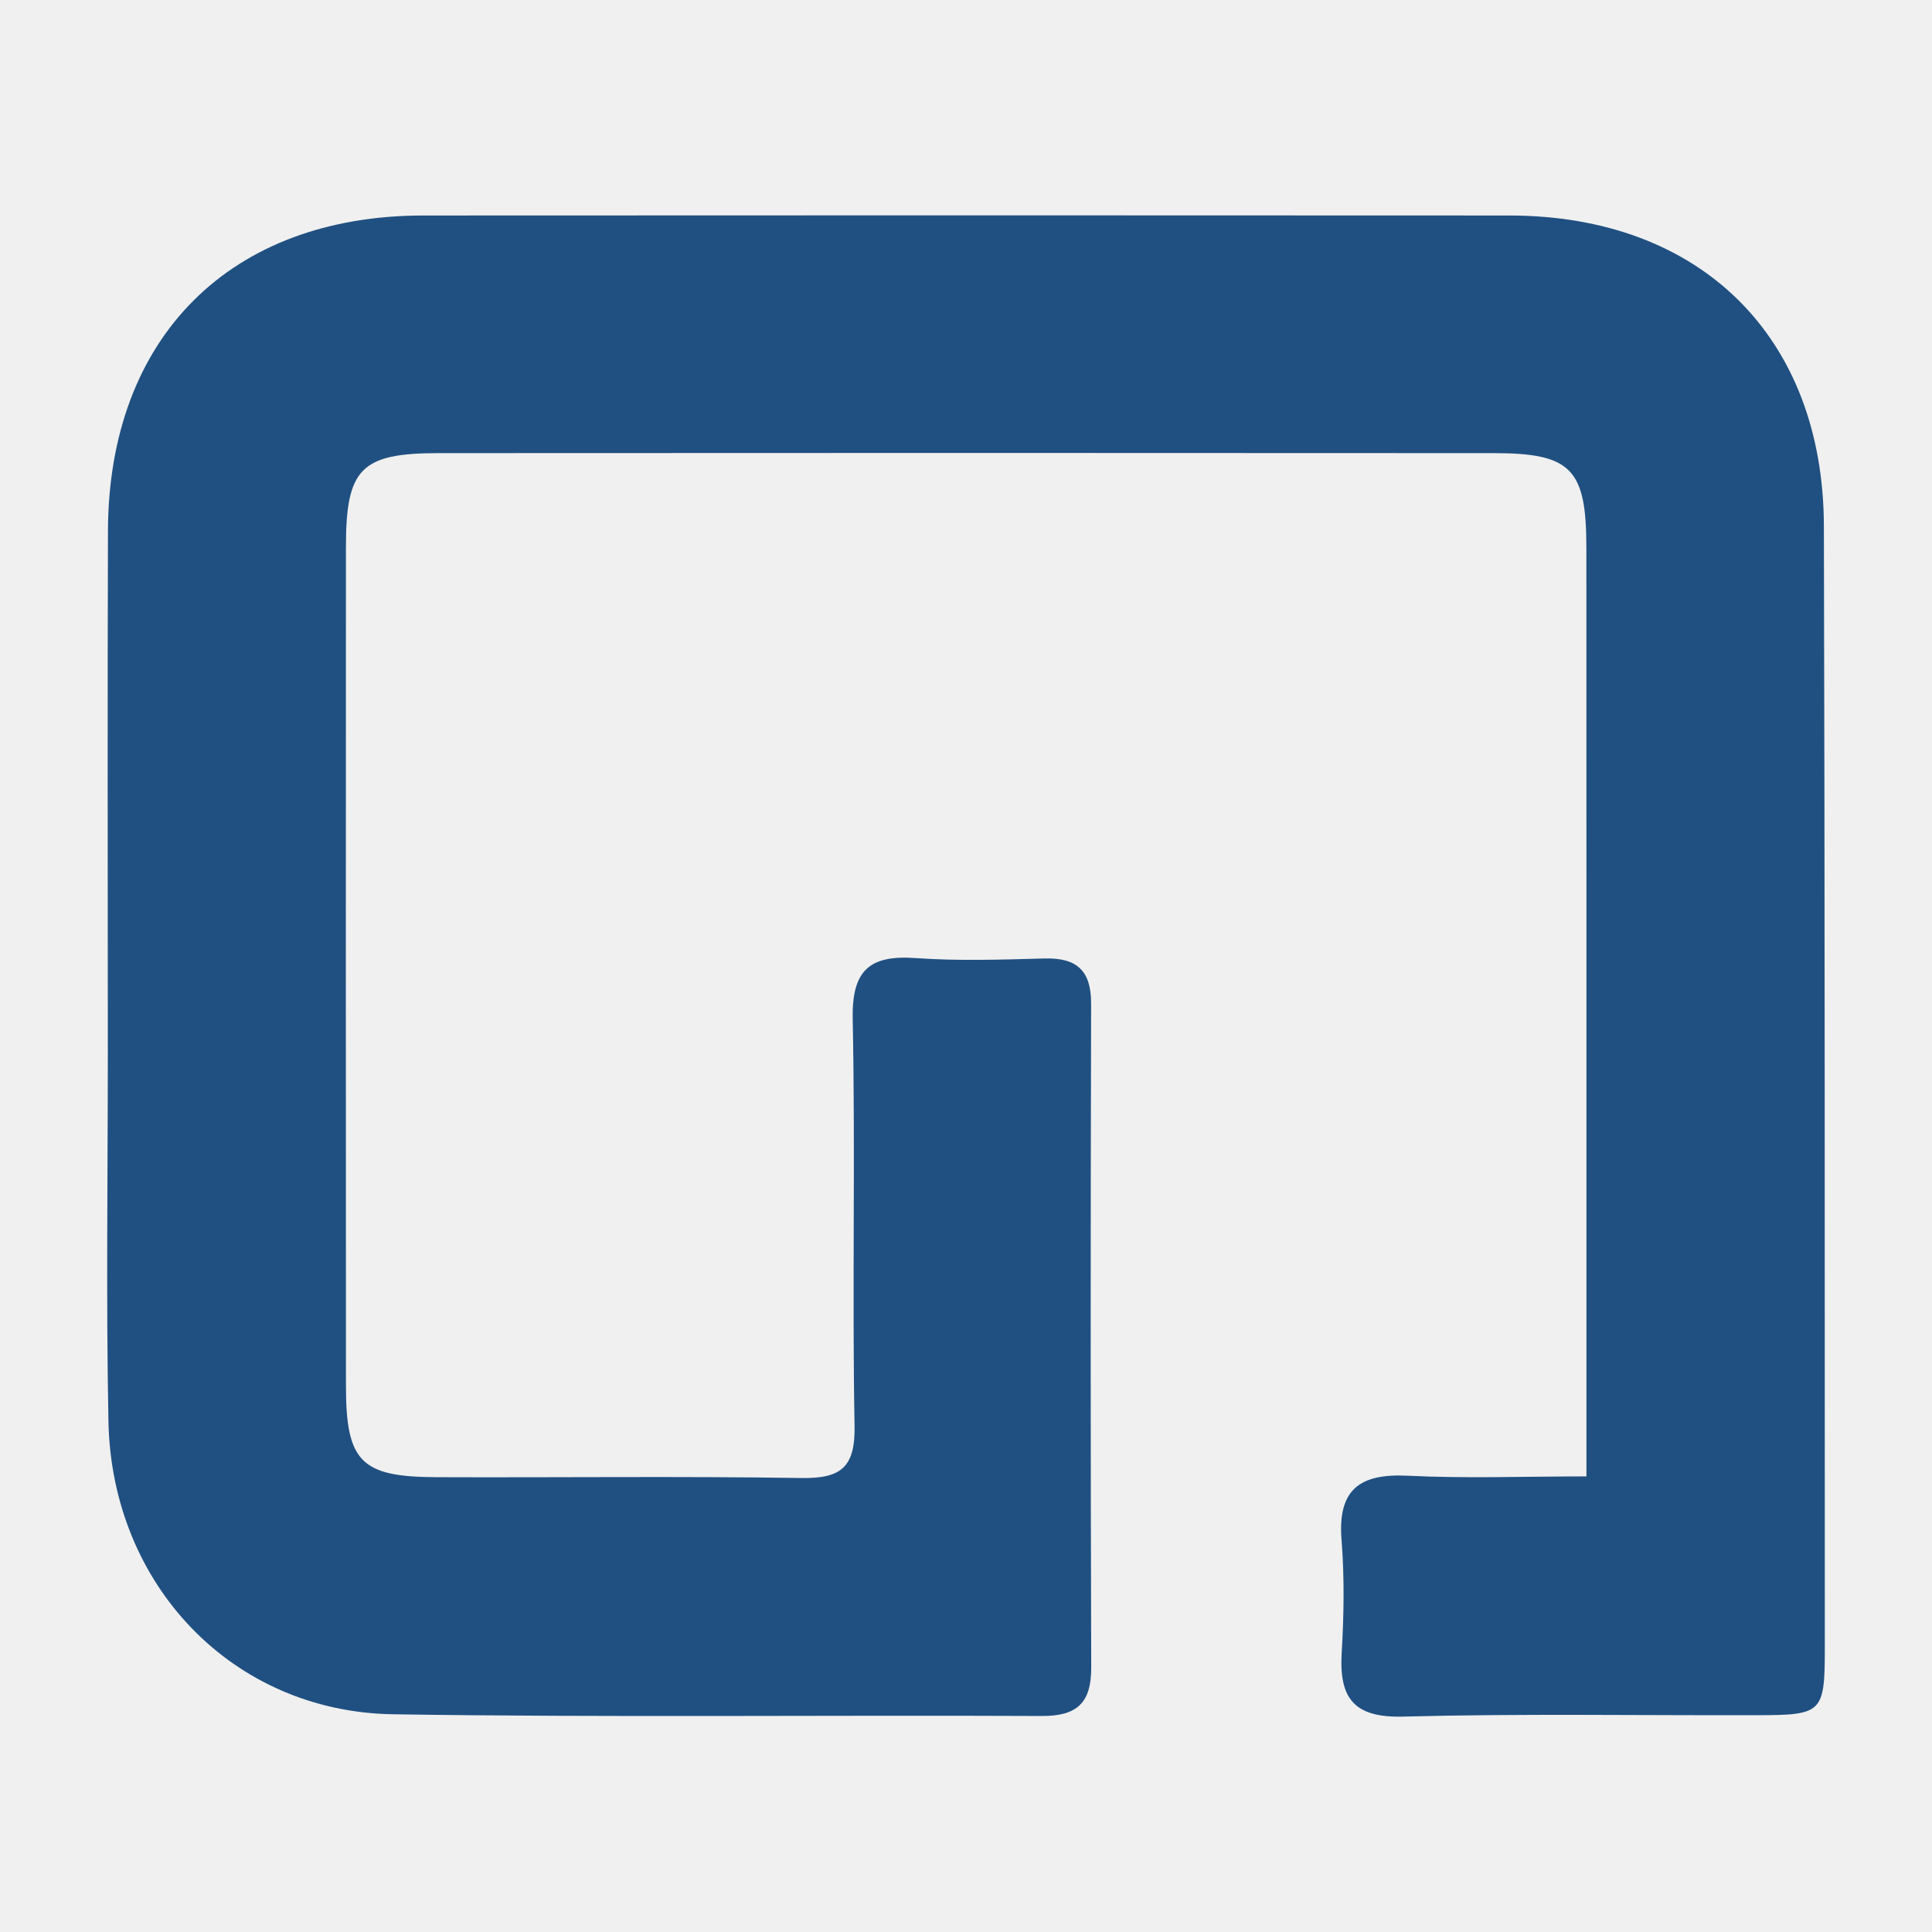
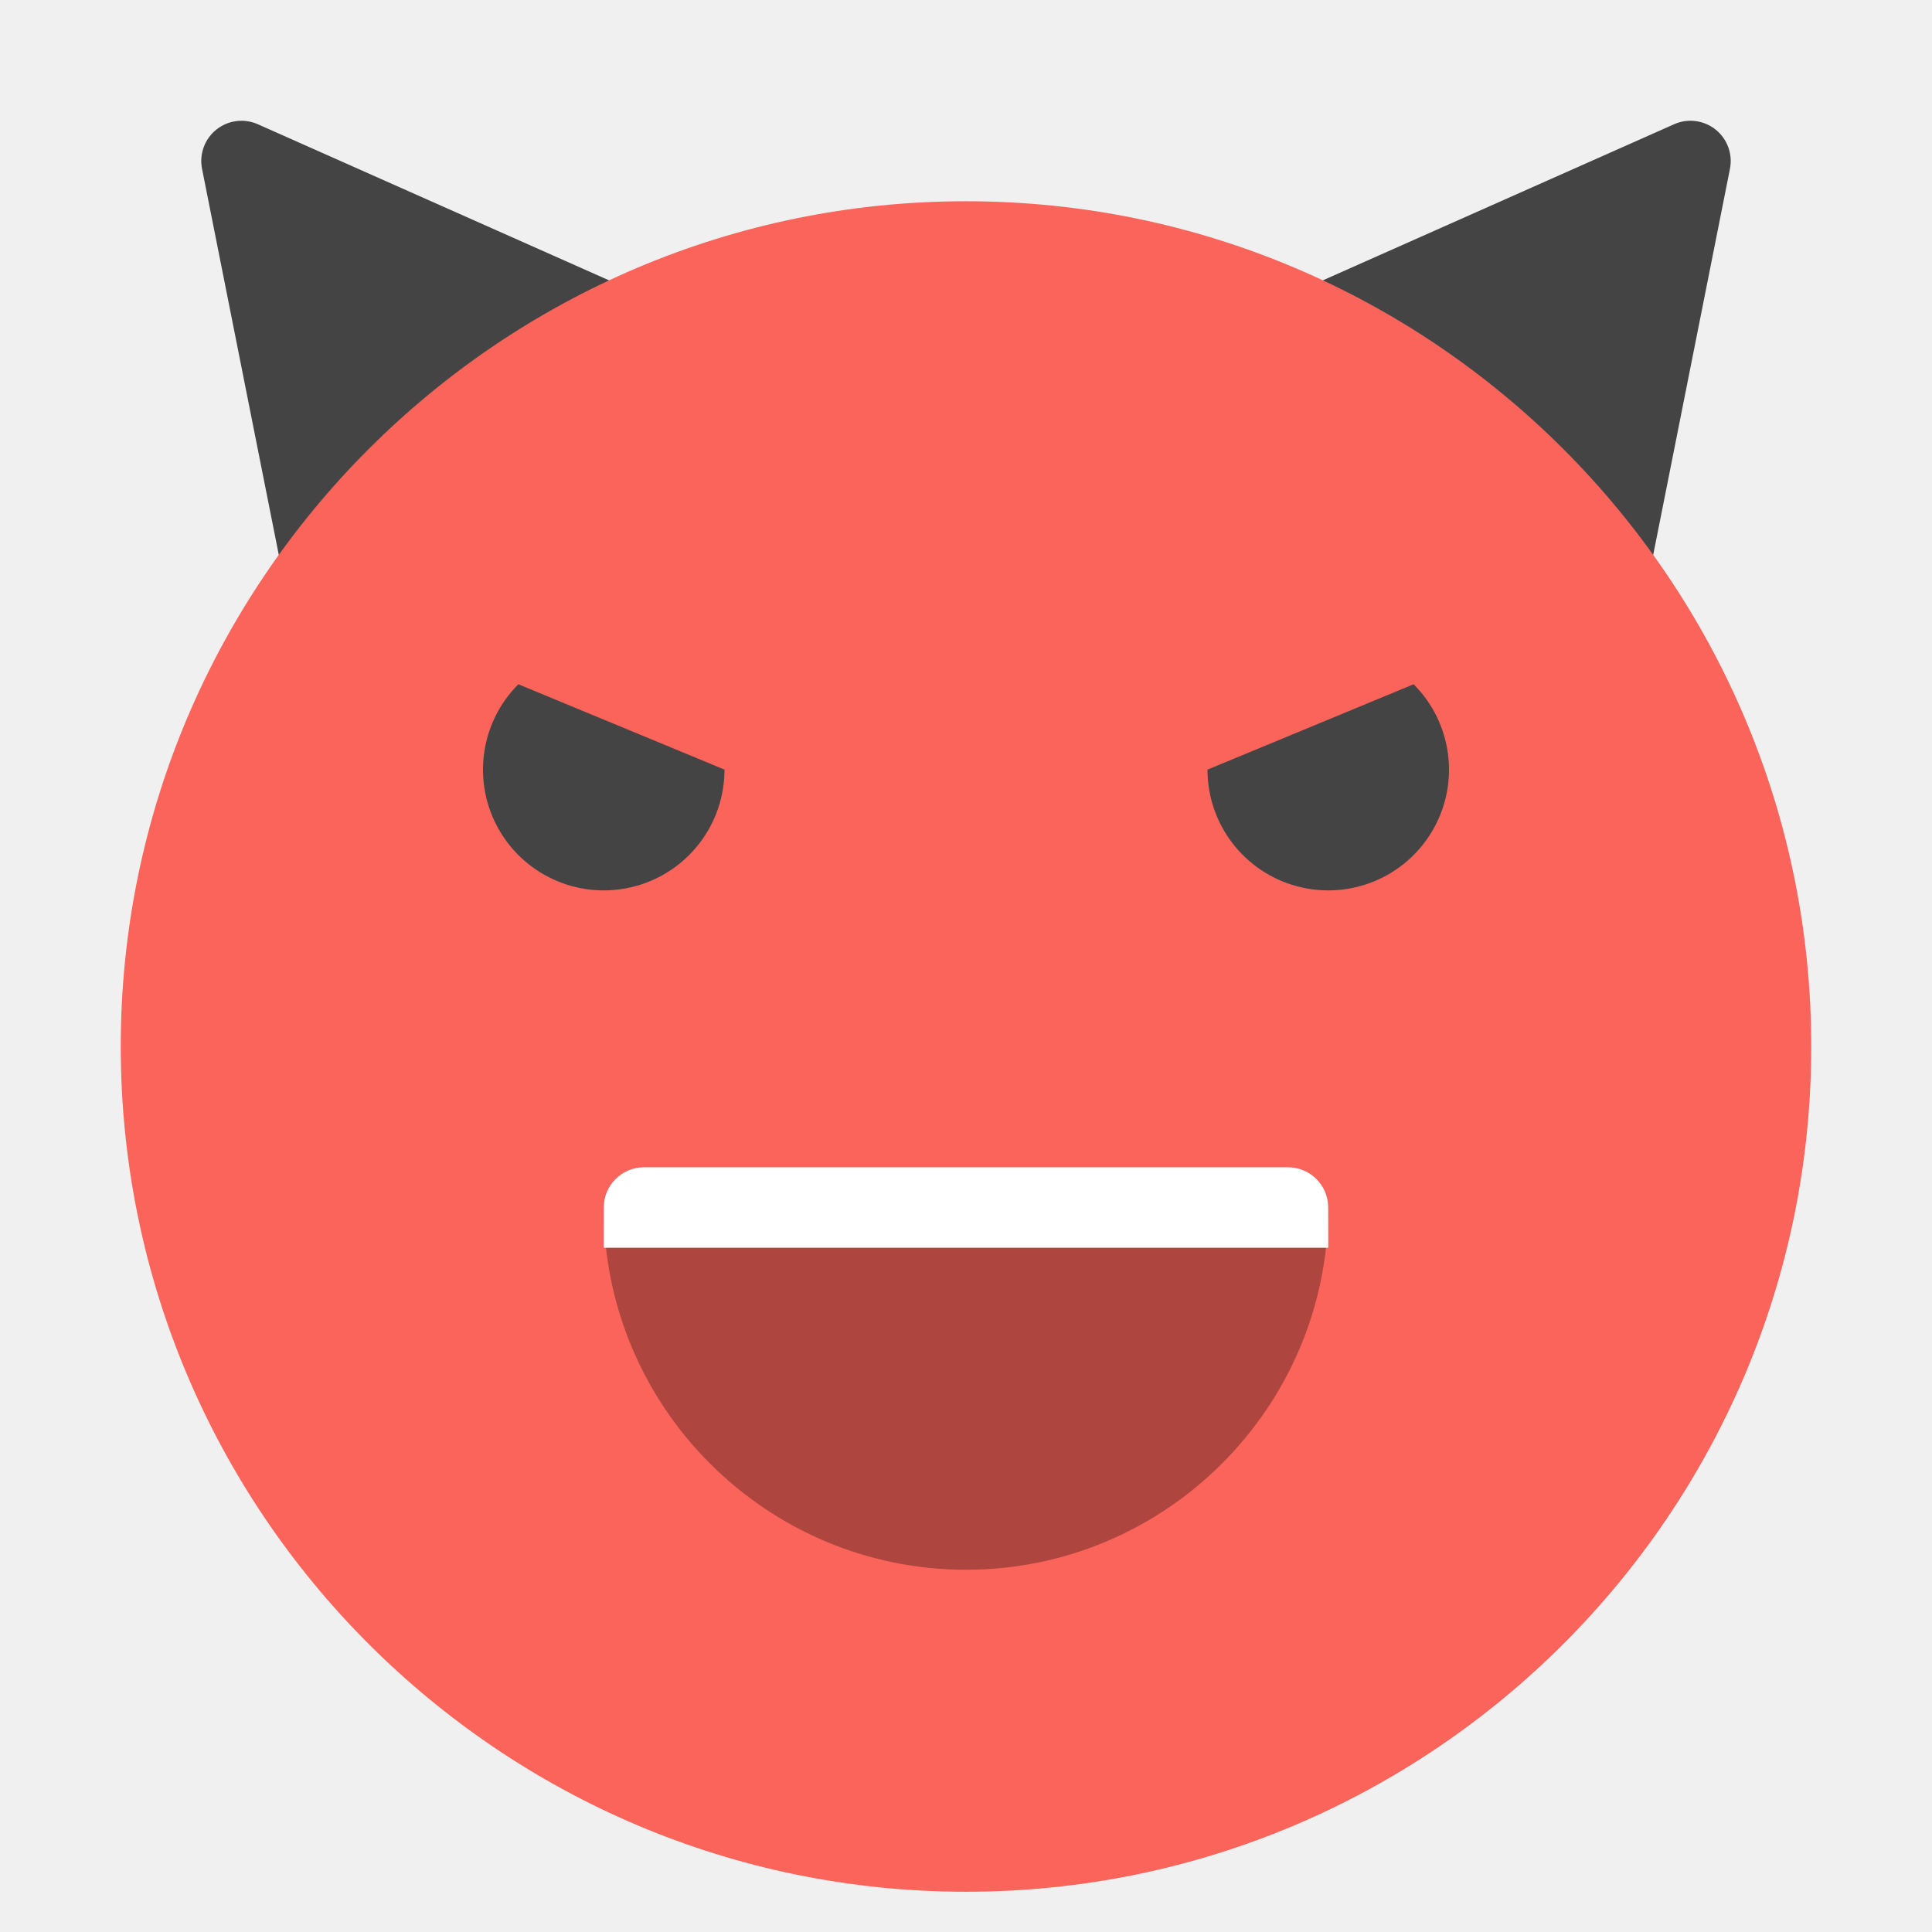
- <svg xmlns="http://www.w3.org/2000/svg" version="1.1" id="Layer_1" x="0px" y="0px" width="70px" height="70px" viewBox="0 0 270 270" enable-background="new 0 0 270 270" xml:space="preserve">
-   <g>
-     <path fill-rule="evenodd" clip-rule="evenodd" fill="#205081" d="M221.706,206.33c0-3.53,0-5.886,0-8.241     c0-40.526,0.009-81.05-0.008-121.576c-0.002-10.979-2.107-13.18-12.918-13.188c-49.156-0.034-98.316-0.032-147.473-0.001     c-10.888,0.008-12.957,2.147-12.962,13.129c-0.017,39.087-0.02,78.171,0.003,117.259c0.006,10.552,2.089,12.686,12.587,12.727     c17.025,0.067,34.053-0.15,51.076,0.116c5.503,0.087,7.521-1.474,7.415-7.295c-0.343-18.936,0.125-37.89-0.259-56.826     c-0.138-6.785,2.293-9.006,8.792-8.542c5.966,0.424,11.988,0.219,17.979,0.056c4.506-0.124,6.562,1.641,6.547,6.31     c-0.079,30.933-0.084,61.866,0.015,92.8c0.014,4.933-1.996,6.78-6.896,6.754c-30.214-0.14-60.434,0.22-90.641-0.238     c-22.423-0.34-39.358-18.012-39.808-40.948c-0.337-17.259-0.084-34.528-0.086-51.793c-0.002-24.221-0.061-48.438,0.018-72.658     c0.09-27.051,17.099-44.042,44.063-44.059c50.595-0.031,101.194-0.031,151.789,0c26.669,0.017,43.883,16.913,43.953,43.411     c0.138,52.275,0.118,104.549,0.129,156.824c0,9.006-0.362,9.329-9.295,9.352c-16.545,0.045-33.098-0.241-49.634,0.194     c-6.867,0.183-8.959-2.55-8.59-8.871c0.309-5.257,0.399-10.574-0.02-15.816c-0.563-7.078,2.563-9.31,9.272-8.975     C204.811,206.634,212.903,206.33,221.706,206.33z" />
-   </g>
+ <svg xmlns="http://www.w3.org/2000/svg" t="1502865568375" class="icon" style="" viewBox="0 0 1024 1024" version="1.1" p-id="1212" width="32" height="32">
+   <defs>
+     <style type="text/css" />
+   </defs>
+   <path d="M170.453 320.213a21.355 21.355 0 0 1-20.907-17.173L107.093 89.515a21.312 21.312 0 0 1 29.568-23.659l192 85.333a21.312 21.312 0 0 1 5.227 35.691l-149.547 128.235c-3.925 3.371-8.853 5.12-13.867 5.12zM853.547 320.213c-5.035 0-9.963-1.749-13.909-5.12l-149.547-128.213a21.355 21.355 0 0 1 5.248-35.712l192-85.333a21.333 21.333 0 0 1 29.568 23.659l-42.453 213.547a21.355 21.355 0 0 1-20.907 17.195z" fill="#444444" p-id="1213" />
+   <path d="M512 1002.667C264.96 1002.667 64 801.707 64 554.667S264.96 106.667 512 106.667s448 200.96 448 448-200.96 448-448 448z" fill="#FA645A" p-id="1214" />
+   <path d="M512 832c-105.856 0-192-86.144-192-192a21.333 21.333 0 0 1 21.333-21.333h341.333a21.333 21.333 0 0 1 21.333 21.333c0 105.856-86.144 192-192 192z" fill="#FA645A" p-id="1215" />
+   <path d="M512 832c-105.856 0-192-86.144-192-192a21.333 21.333 0 0 1 21.333-21.333h341.333a21.333 21.333 0 0 1 21.333 21.333c0 105.856-86.144 192-192 192z" fill="#AE453E" p-id="1216" />
+   <path d="M704 640a21.333 21.333 0 0 0-21.333-21.333H341.333a21.333 21.333 0 0 0-21.333 21.333v21.333h384v-21.333z" fill="#FFFFFF" p-id="1217" />
+   <path d="M274.752 362.667A64 64 0 1 0 384 407.915L274.731 362.667zM749.248 362.667A64 64 0 1 1 640 407.915L749.269 362.667z" fill="#444444" p-id="1218" />
</svg>
